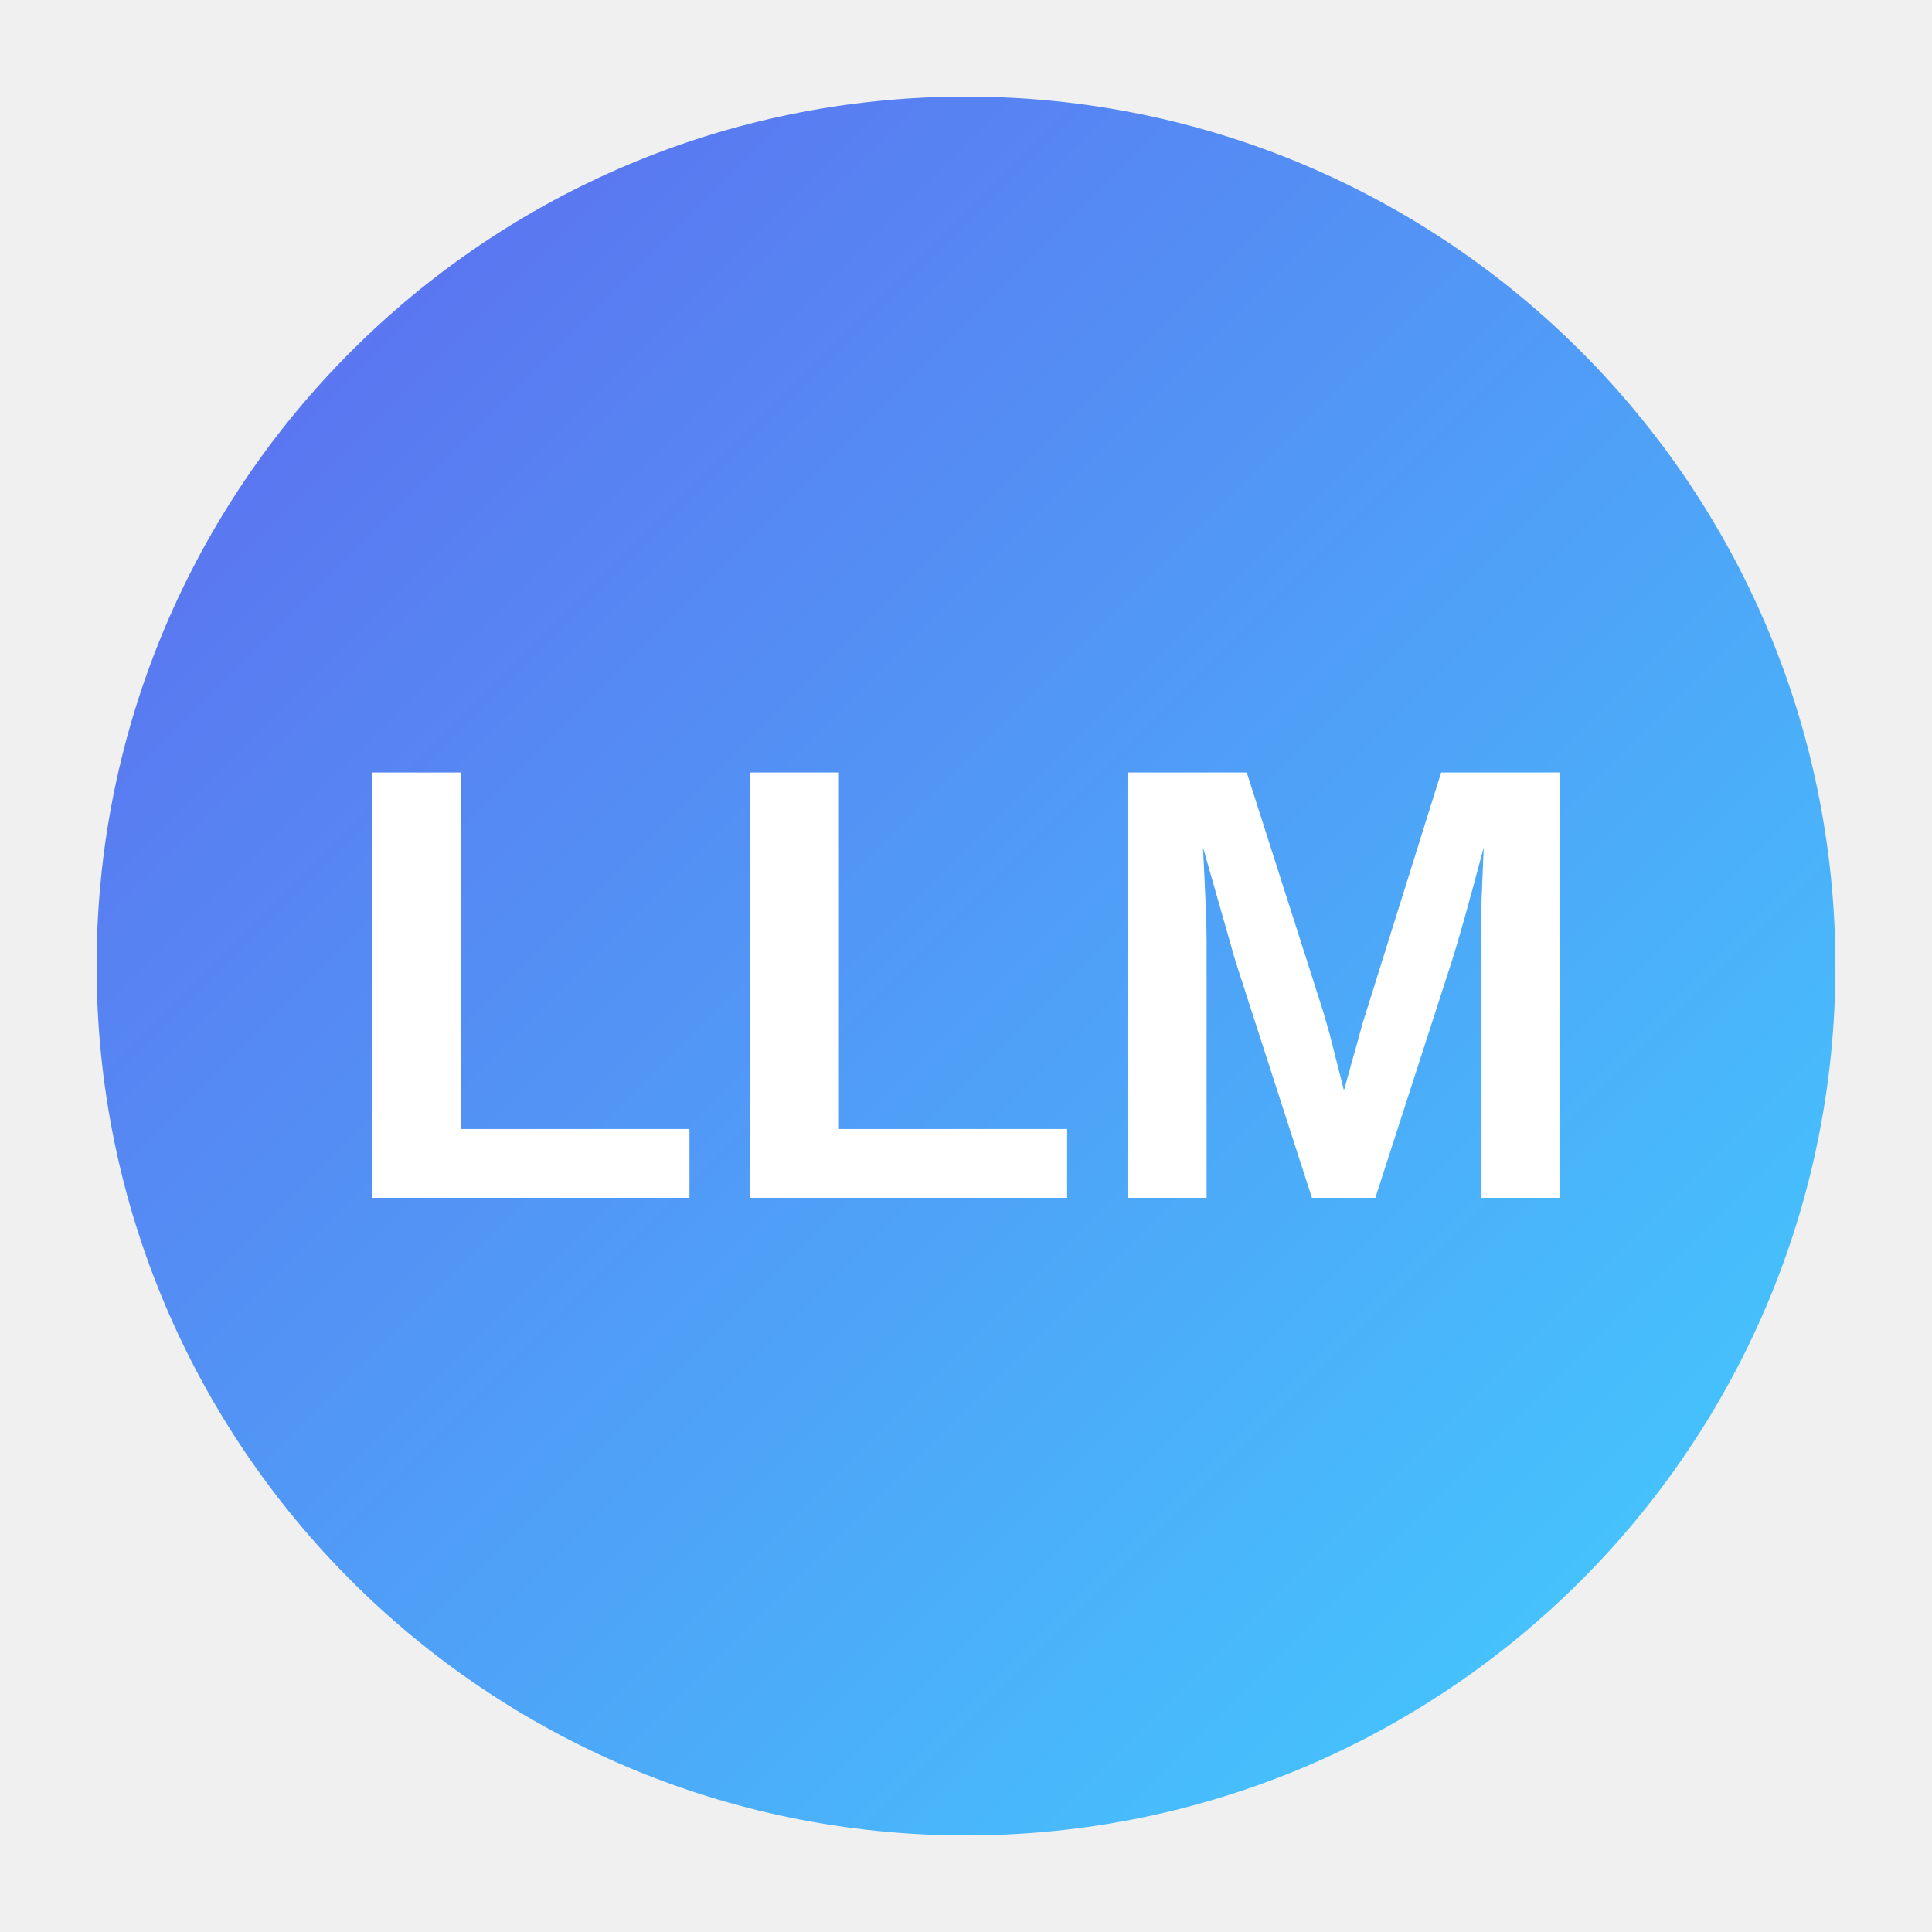
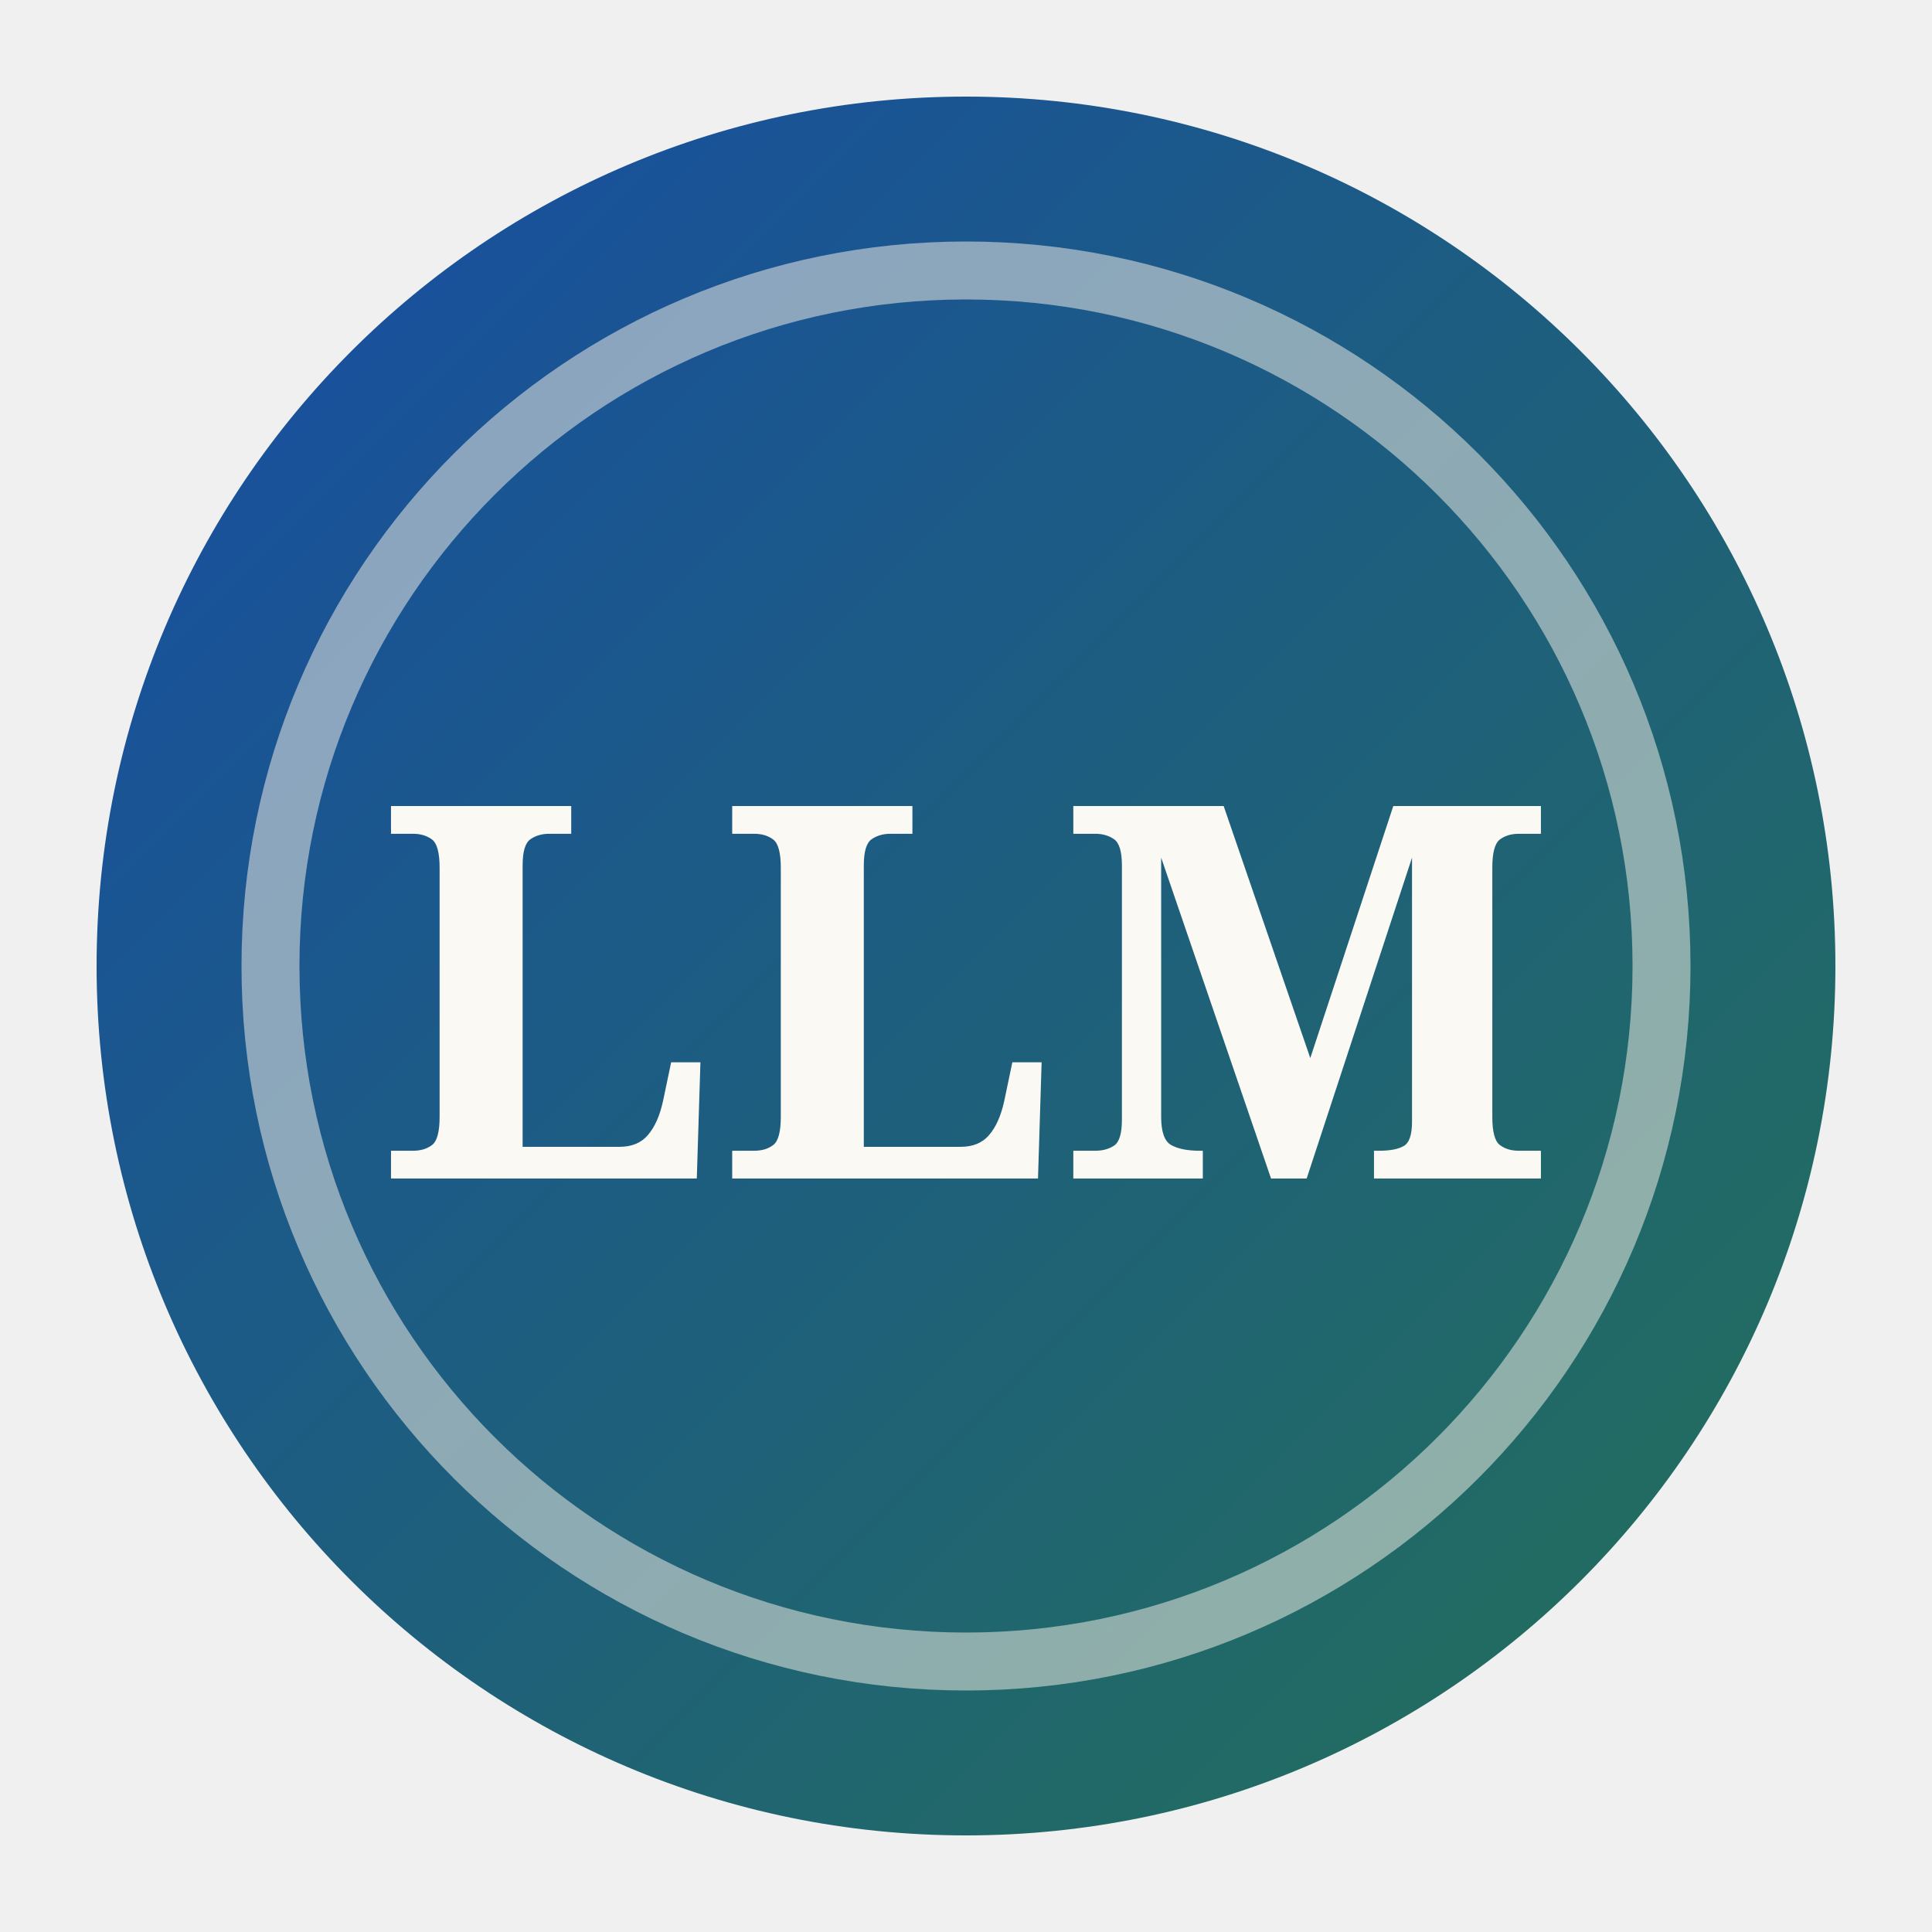
<svg xmlns="http://www.w3.org/2000/svg" viewBox="0 0 100 100">
  <defs>
    <linearGradient id="grad" x1="0%" y1="0%" x2="100%" y2="100%">
-       <stop offset="0%" style="stop-color:#5f67ee" />
-       <stop offset="100%" style="stop-color:#41d1ff" />
+       <stop offset="0%" style="stop-color:#174ca6" />
+       <stop offset="100%" style="stop-color:#247156" />
    </linearGradient>
  </defs>
  <circle cx="50" cy="50" r="45" fill="url(#grad)" />
-   <text x="50" y="62" font-family="Arial, sans-serif" font-size="32" font-weight="bold" fill="white" text-anchor="middle">LLM</text>
+   <circle cx="50" cy="50" r="36" fill="none" stroke="#f4f0e7" stroke-width="3" opacity="0.52" />
+   <text x="50" y="61" font-family="Georgia, serif" font-size="27" font-weight="700" fill="#fbf9f4" text-anchor="middle">LLM</text>
</svg>
